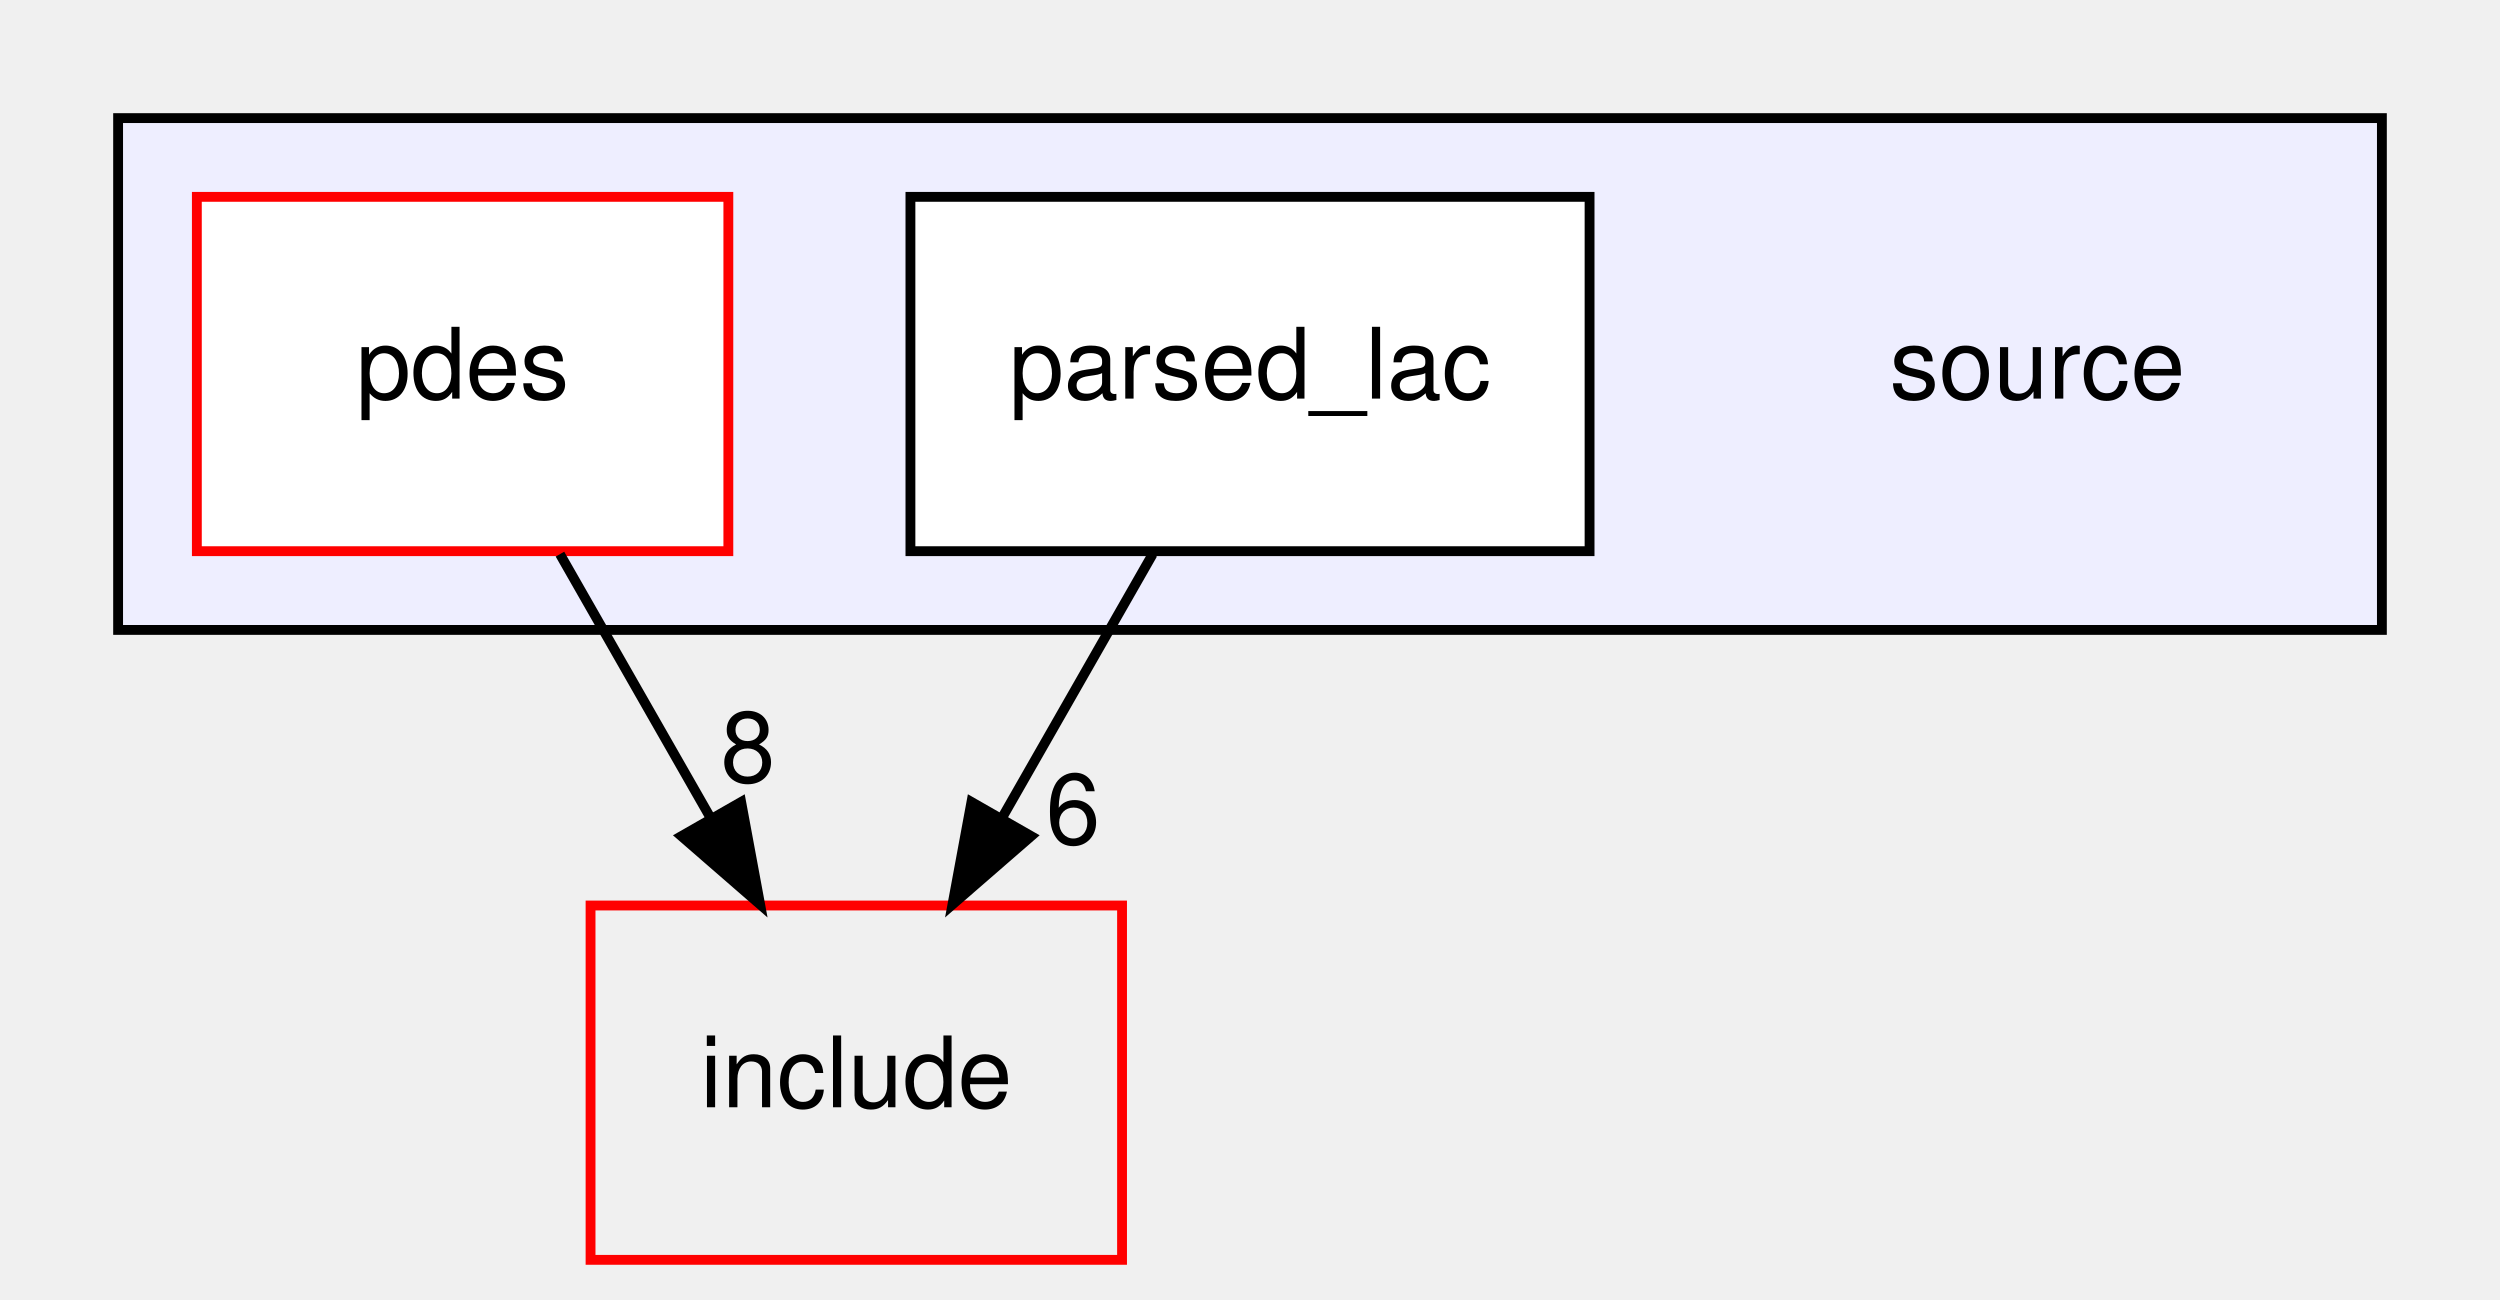
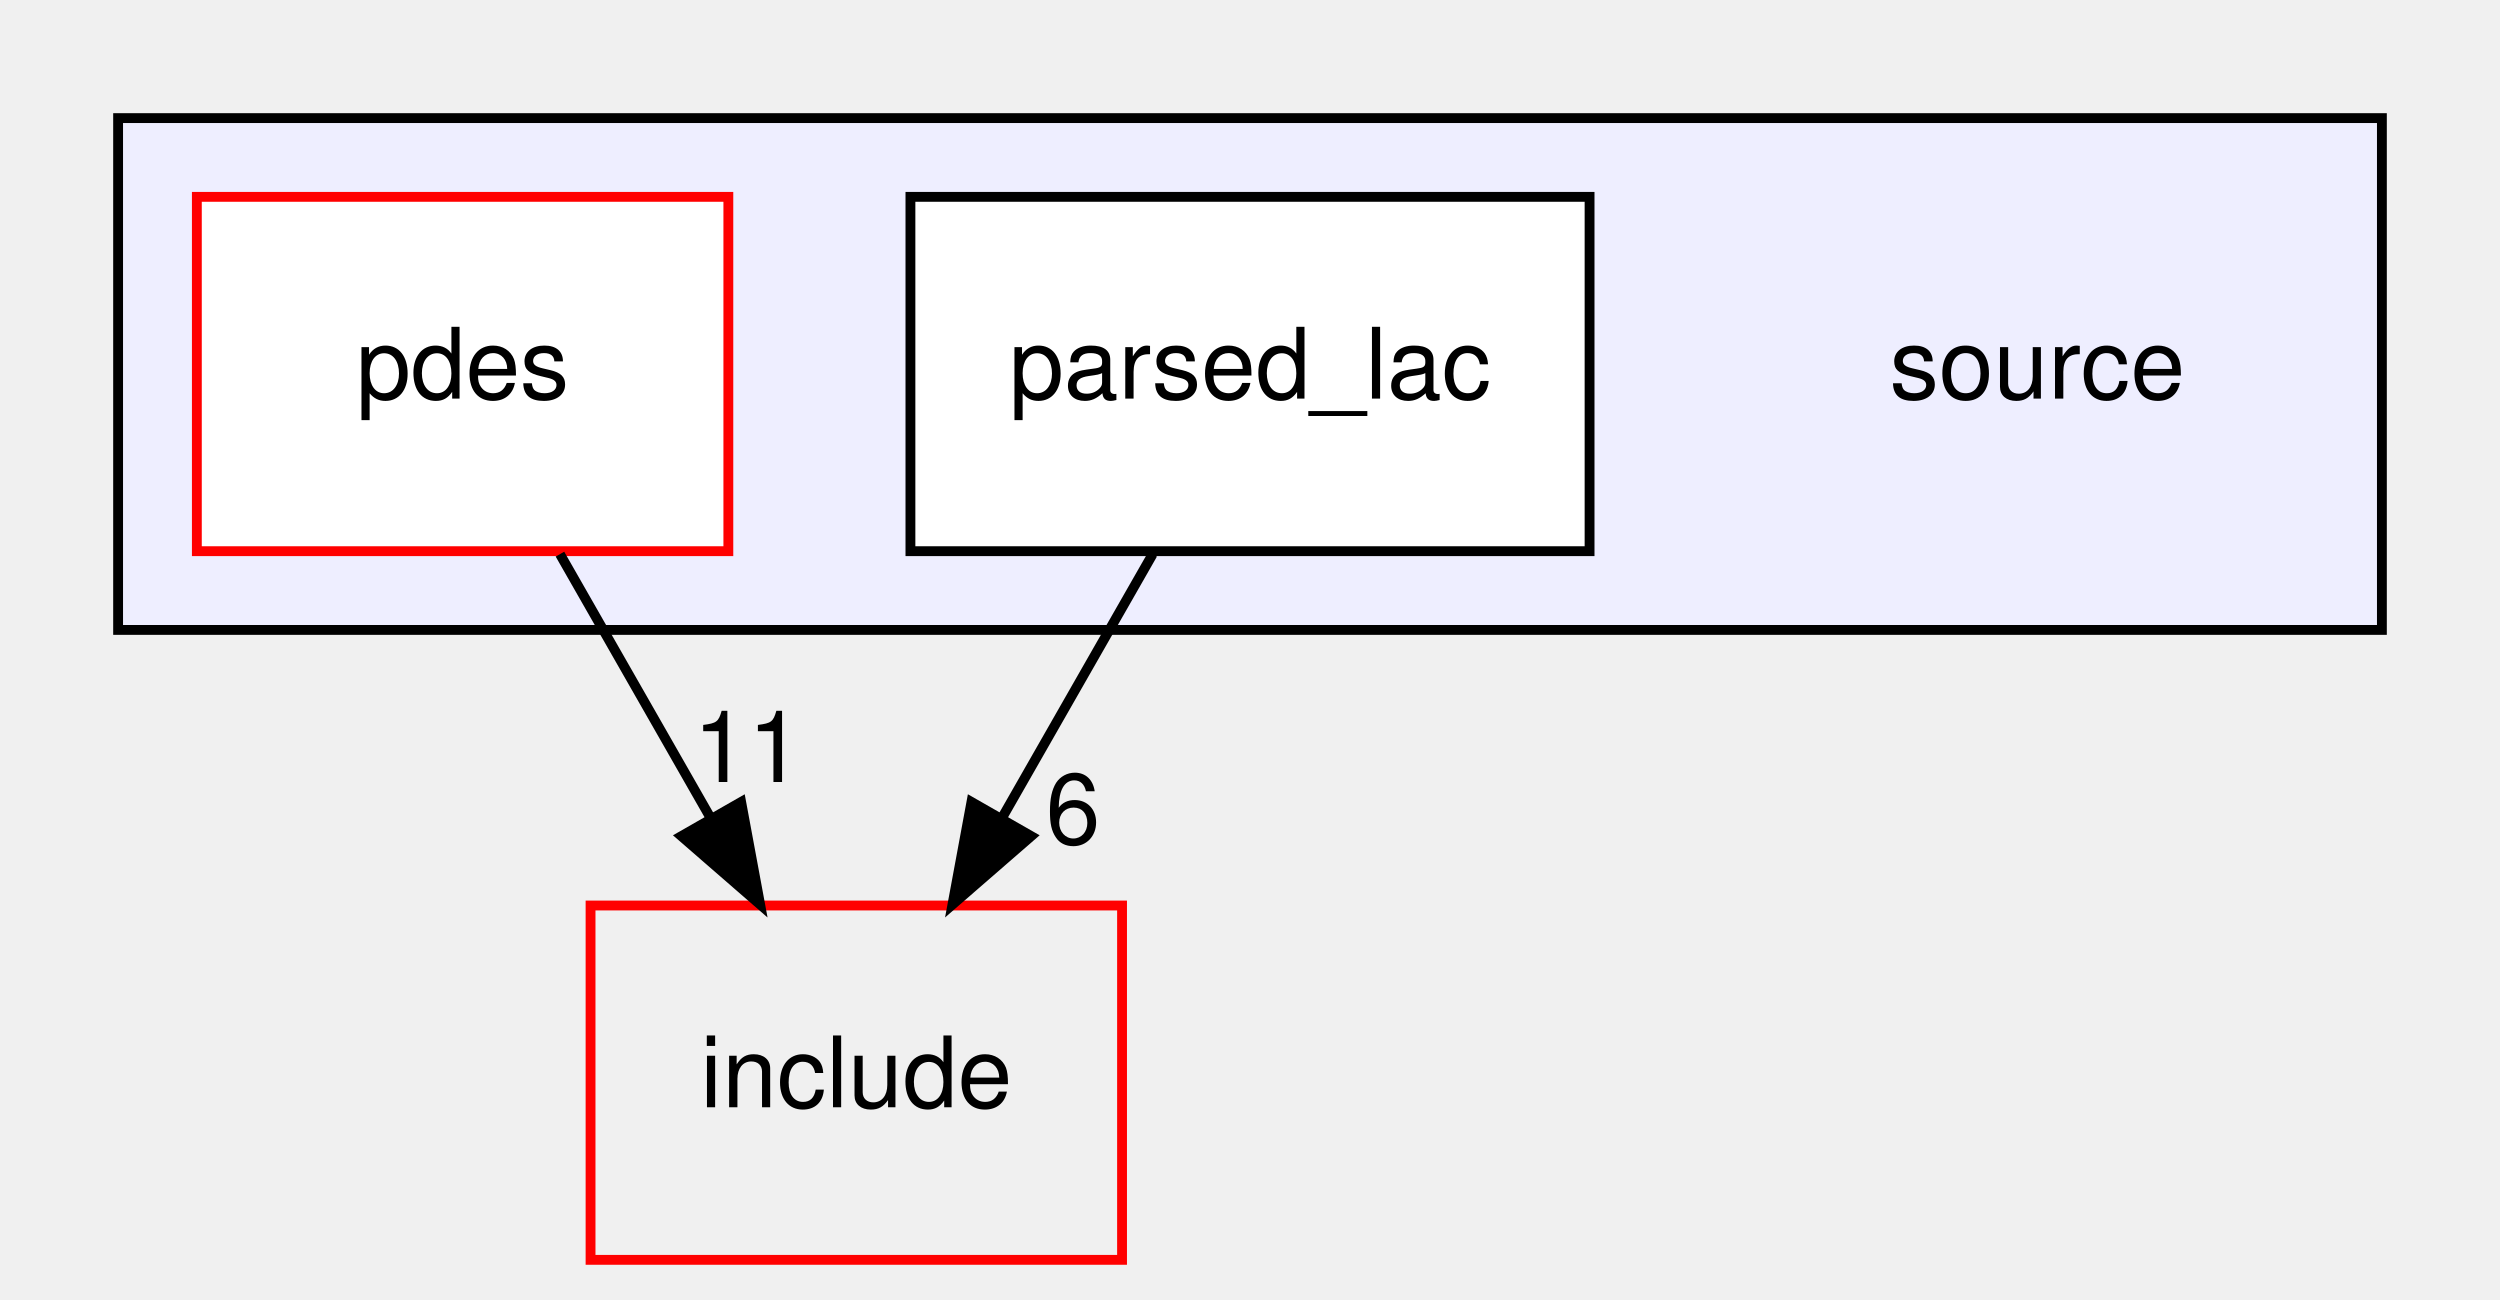
<svg xmlns="http://www.w3.org/2000/svg" xmlns:xlink="http://www.w3.org/1999/xlink" width="254pt" height="132pt" viewBox="0.00 0.00 254.00 132.00">
  <g id="graph0" class="graph" transform="scale(1 1) rotate(0) translate(4 128)">
    <g id="clust1" class="cluster">
      <g id="a_clust1">
        <a xlink:href="dir_b2f33c71d4aa5e7af42a1ca61ff5af1b.html" target="_top">
          <polygon fill="#eeeeff" stroke="black" points="8,-64 8,-116 238,-116 238,-64 8,-64" />
        </a>
      </g>
    </g>
    <g id="node1" class="node">
      <text text-anchor="middle" x="203" y="-87.5" font-family="Helvetica,sans-Serif" font-size="10.00">source</text>
    </g>
    <g id="node2" class="node">
      <g id="a_node2">
        <a xlink:href="dir_391f36ef54c6909ec58be9eca8862451.html" target="_top" xlink:title="parsed_lac">
          <polygon fill="white" stroke="black" points="157.5,-108 88.5,-108 88.5,-72 157.5,-72 157.5,-108" />
          <text text-anchor="middle" x="123" y="-87.5" font-family="Helvetica,sans-Serif" font-size="10.00">parsed_lac</text>
        </a>
      </g>
    </g>
    <g id="node4" class="node">
      <g id="a_node4">
        <a xlink:href="dir_d44c64559bbebec7f509842c48db8b23.html" target="_top" xlink:title="include">
          <polygon fill="none" stroke="red" points="110,-36 56,-36 56,0 110,0 110,-36" />
          <text text-anchor="middle" x="83" y="-15.5" font-family="Helvetica,sans-Serif" font-size="10.00">include</text>
        </a>
      </g>
    </g>
    <g id="edge2" class="edge">
      <path fill="none" stroke="black" d="M113.11,-71.7C108.51,-63.64 102.94,-53.89 97.85,-44.98" />
      <polygon fill="black" stroke="black" points="100.77,-43.05 92.77,-36.1 94.7,-46.52 100.77,-43.05" />
      <g id="a_edge2-headlabel">
        <a xlink:href="dir_000009_000002.html" target="_top" xlink:title="6">
          <text text-anchor="middle" x="105.02" y="-42.26" font-family="Helvetica,sans-Serif" font-size="10.00">6</text>
        </a>
      </g>
    </g>
    <g id="node3" class="node">
      <g id="a_node3">
        <a xlink:href="dir_863924b7d266e6f7561da03323982265.html" target="_top" xlink:title="pdes">
          <polygon fill="white" stroke="red" points="70,-108 16,-108 16,-72 70,-72 70,-108" />
          <text text-anchor="middle" x="43" y="-87.5" font-family="Helvetica,sans-Serif" font-size="10.00">pdes</text>
        </a>
      </g>
    </g>
    <g id="edge1" class="edge">
      <path fill="none" stroke="black" d="M52.89,-71.7C57.49,-63.64 63.06,-53.89 68.15,-44.98" />
      <polygon fill="black" stroke="black" points="71.3,-46.52 73.23,-36.1 65.23,-43.05 71.3,-46.52" />
      <g id="a_edge1-headlabel">
-         <a xlink:href="dir_000010_000002.html" target="_top" xlink:title="8">
-           <text text-anchor="middle" x="71.99" y="-48.55" font-family="Helvetica,sans-Serif" font-size="10.00">8</text>
+         <a xlink:href="dir_000010_000002.html" target="_top" xlink:title="11">
+           <text text-anchor="middle" x="71.99" y="-48.55" font-family="Helvetica,sans-Serif" font-size="10.00">11</text>
        </a>
      </g>
    </g>
  </g>
</svg>
